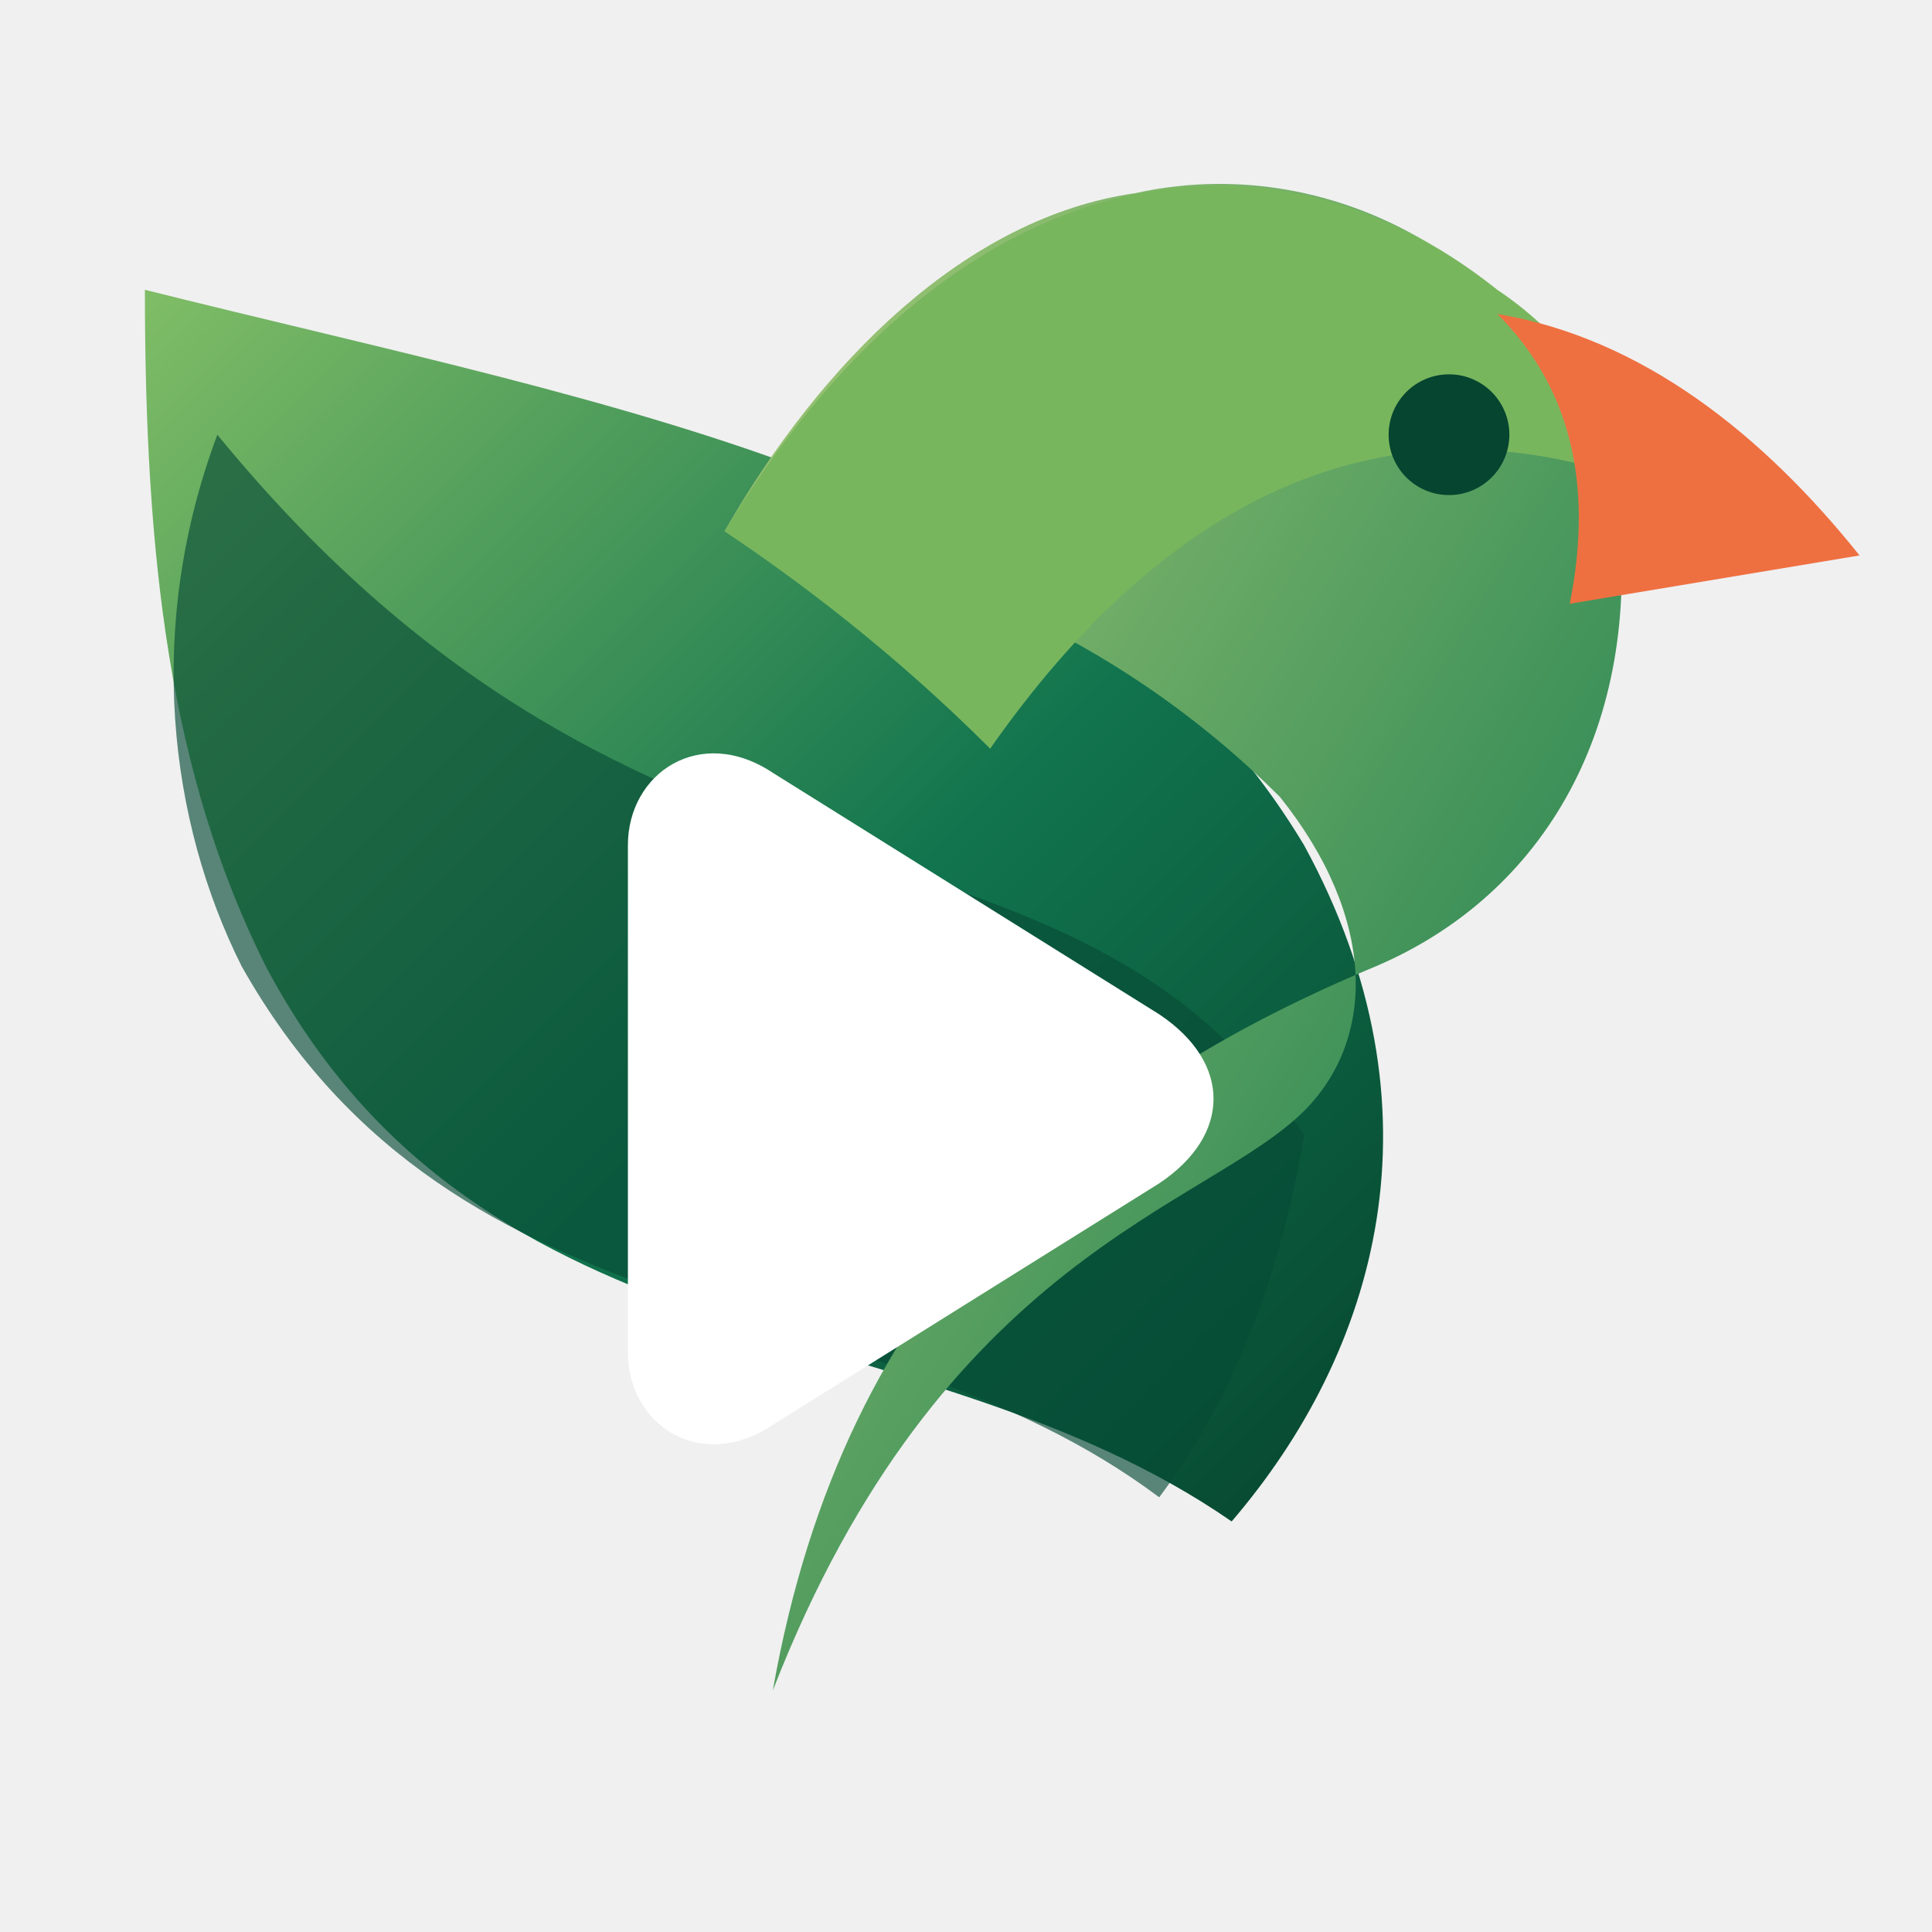
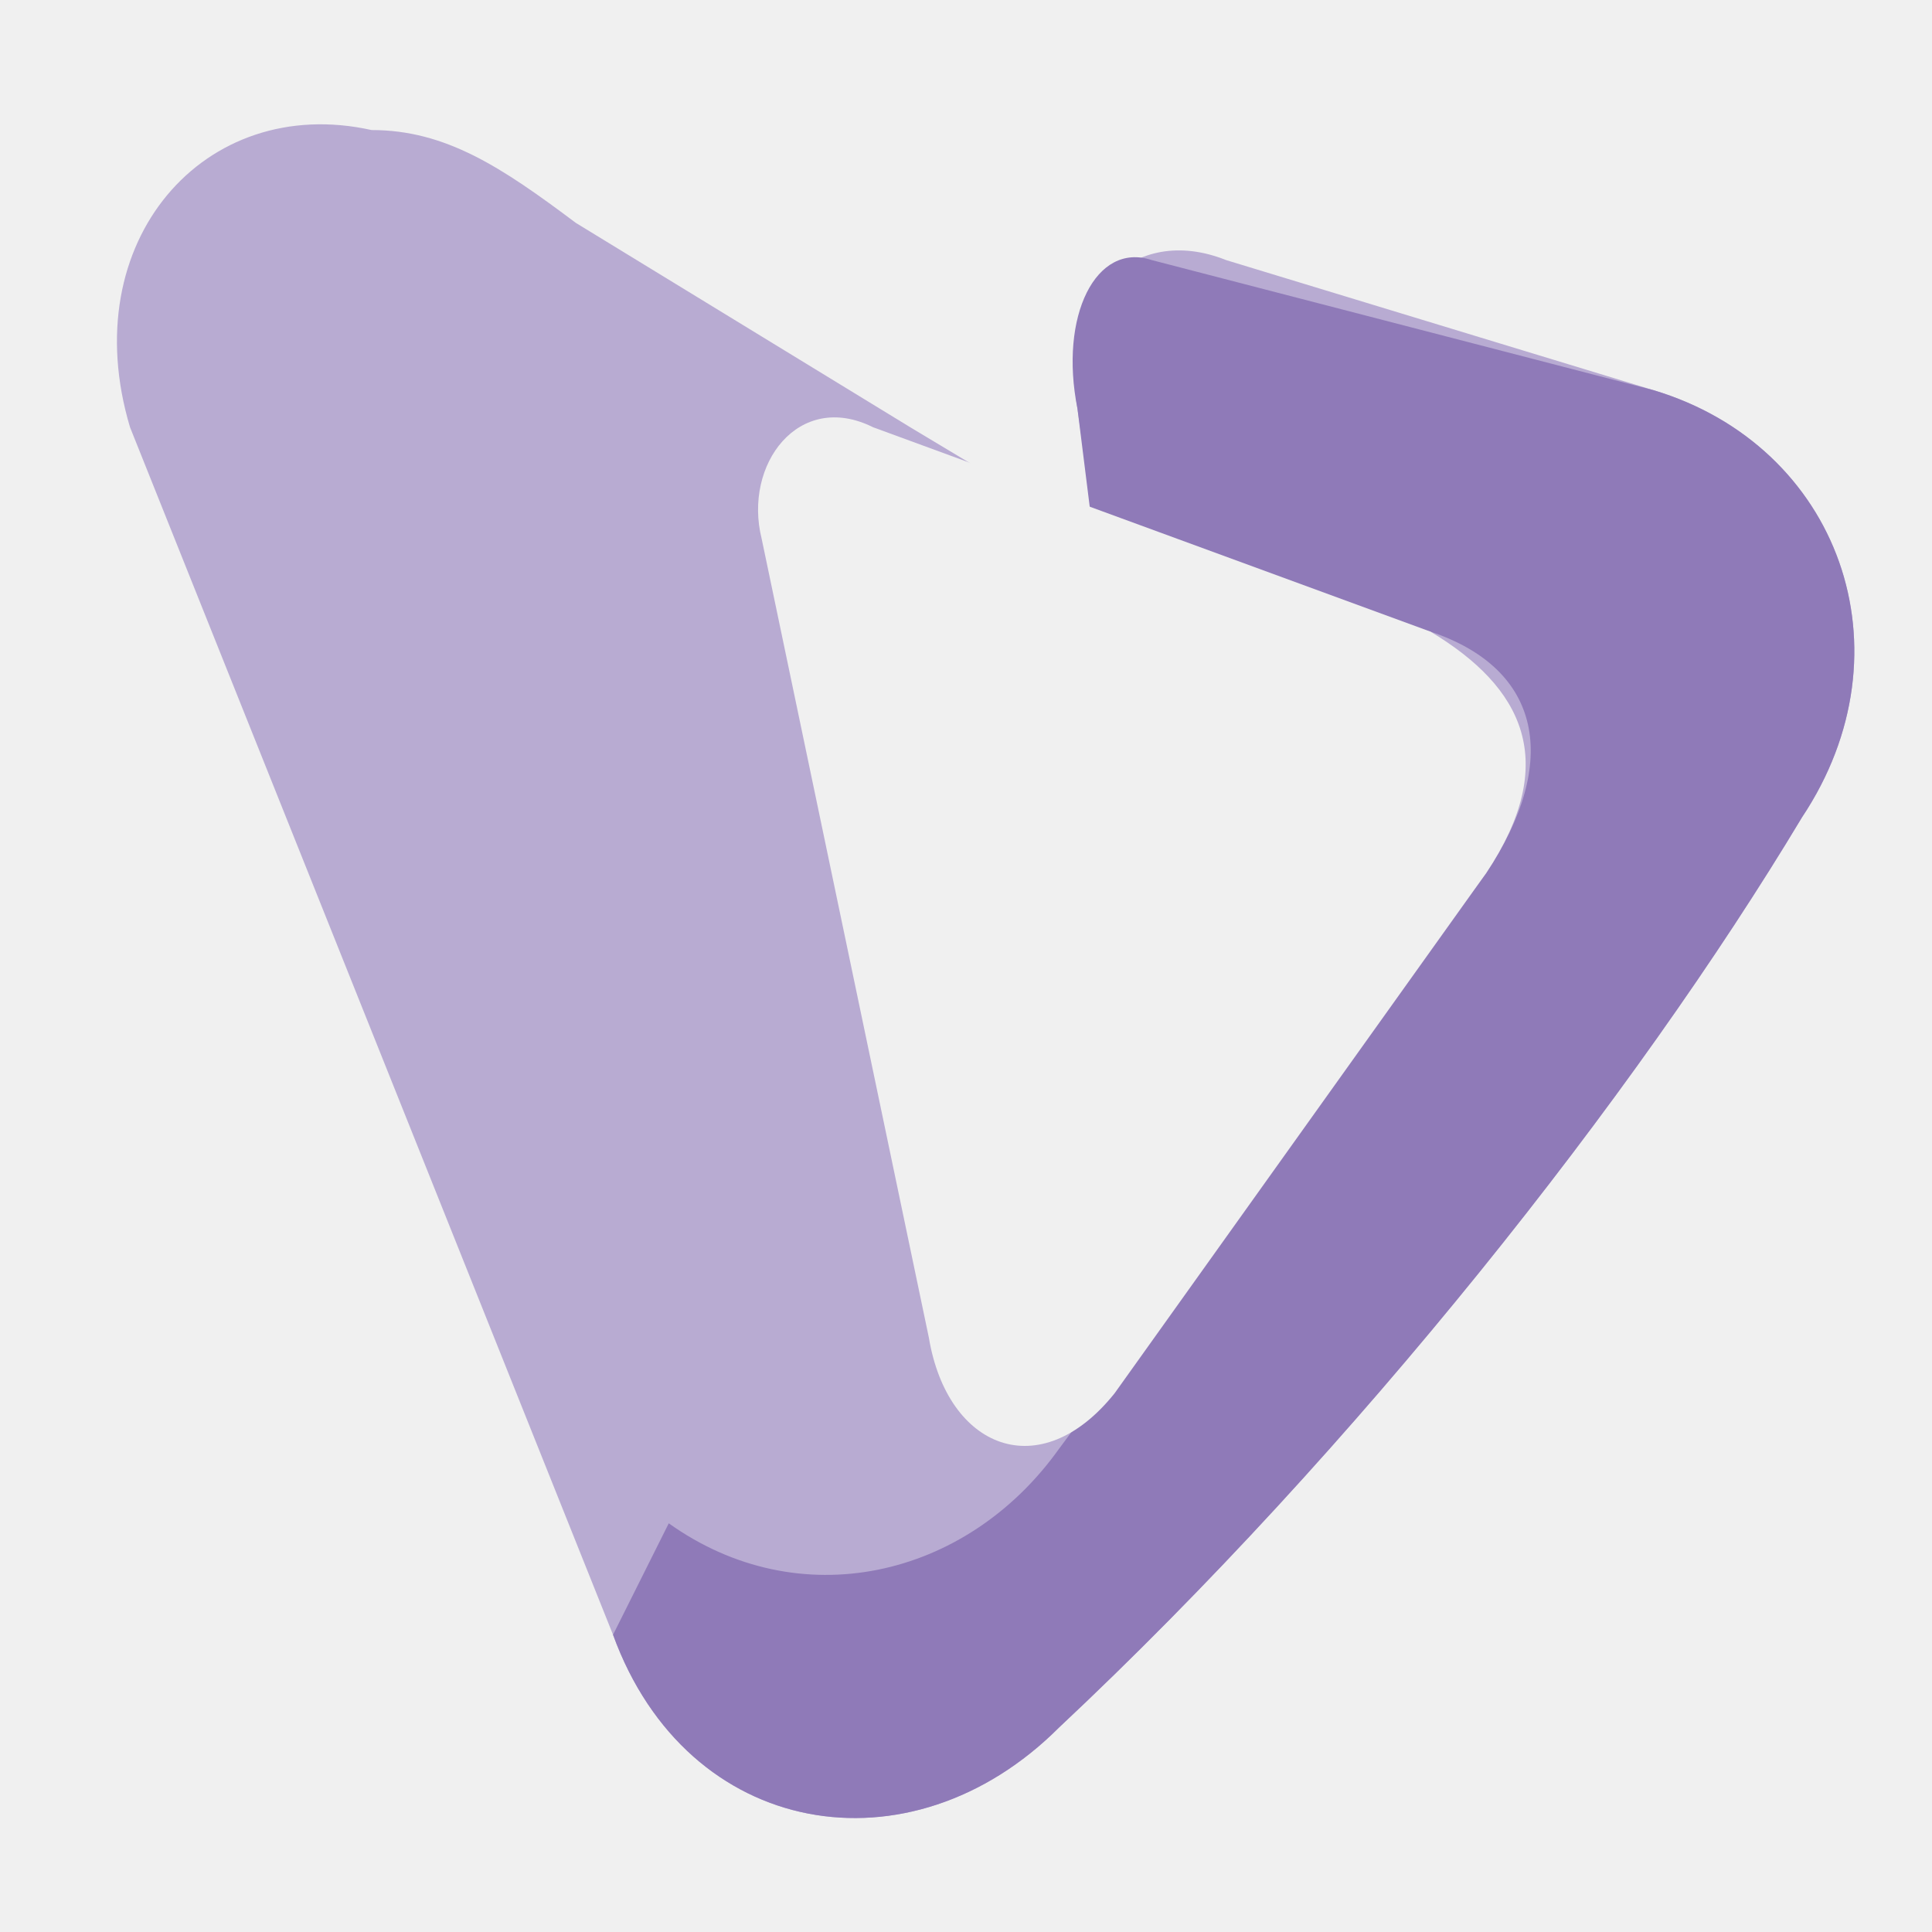
- <svg xmlns="http://www.w3.org/2000/svg" viewBox="0 0 80 80" role="img" aria-label="Vireo bird mark">
+ <svg xmlns="http://www.w3.org/2000/svg" viewBox="0 0 104 104" role="img" aria-labelledby="title">
  <defs>
-     <linearGradient id="wing" x1="0" y1="0" x2="1" y2="1">
-       <stop stop-color="#80bd66" />
-       <stop offset=".55" stop-color="#11744e" />
-       <stop offset="1" stop-color="#06452f" />
-     </linearGradient>
-     <linearGradient id="body" x1="0" y1="0" x2="1" y2="1">
-       <stop stop-color="#a7cb76" />
-       <stop offset="1" stop-color="#08744b" />
-     </linearGradient>
+     <mask id="vireo-mark-cutout">
+       <rect width="104" height="104" fill="#fff" />
+       <path fill="#000" d="M47 23c-4-2-7 2-6 6l9 43c1 6 6 8 10 3l20-28c4-6 2-10-3-13L47 23Z" />
+     </mask>
  </defs>
-   <path fill="url(#wing)" d="M6 12c20 5 39 8 48 23 6 11 3 21-3 28-13-9-31-6-40-23C7 32 6 23 6 12Z" />
-   <path fill="#064c35" d="M9 18c18 22 35 14 45 29-1 6-3 11-6 15-12-9-29-6-38-22-3-6-4-14-1-22Z" opacity=".65" />
-   <path fill="url(#body)" d="M32 70c3-17 13-25 25-30 7-3 11-10 10-19-2-9-11-15-20-13-7 1-13 7-17 14 9 1 17 5 23 11 4 5 4 10 1 13-4 4-15 6-22 24Z" />
-   <path fill="#78b65e" d="M30 22c9-15 22-18 32-10 3 2 5 5 6 8-11-4-20 1-27 11-4-4-8-7-11-9Z" />
-   <path fill="#ee7041" d="M62 13c6 1 11 5 15 10l-12 2c1-5 0-9-3-12Z" />
-   <circle cx="60" cy="18" r="2.5" fill="#06452f" />
-   <path fill="#fff" d="M26 35c0-3 3-5 6-3l16 10c3 2 3 5 0 7L32 59c-3 2-6 0-6-3V35Z" />
+   <g mask="url(#vireo-mark-cutout)">
+     <path fill="#B8ABD2" d="M20 7C11 5 4 13 7 23l26 65c4 11 16 13 24 5 16-15 31-34 40-49 6-9 2-20-8-23l-23-7c-5-2-9 2-8 8l1 7-10-6-18-11c-4-3-7-5-11-5Z" />
+     <path fill="#8F7AB8" d="M62 14c-3-1-5 3-4 8l1 8 18 4c6 2 7 7 3 13L57 78c-5 7-14 9-21 4l-3 6c4 11 16 13 24 5 16-15 31-34 40-49 6-9 2-20-8-23l-27-7Z" />
+   </g>
</svg>
